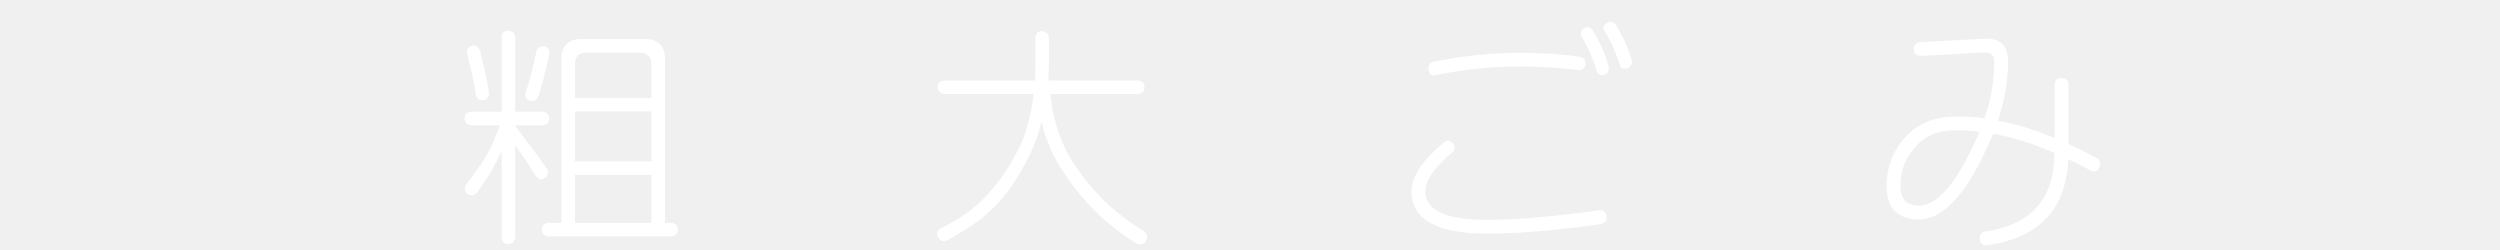
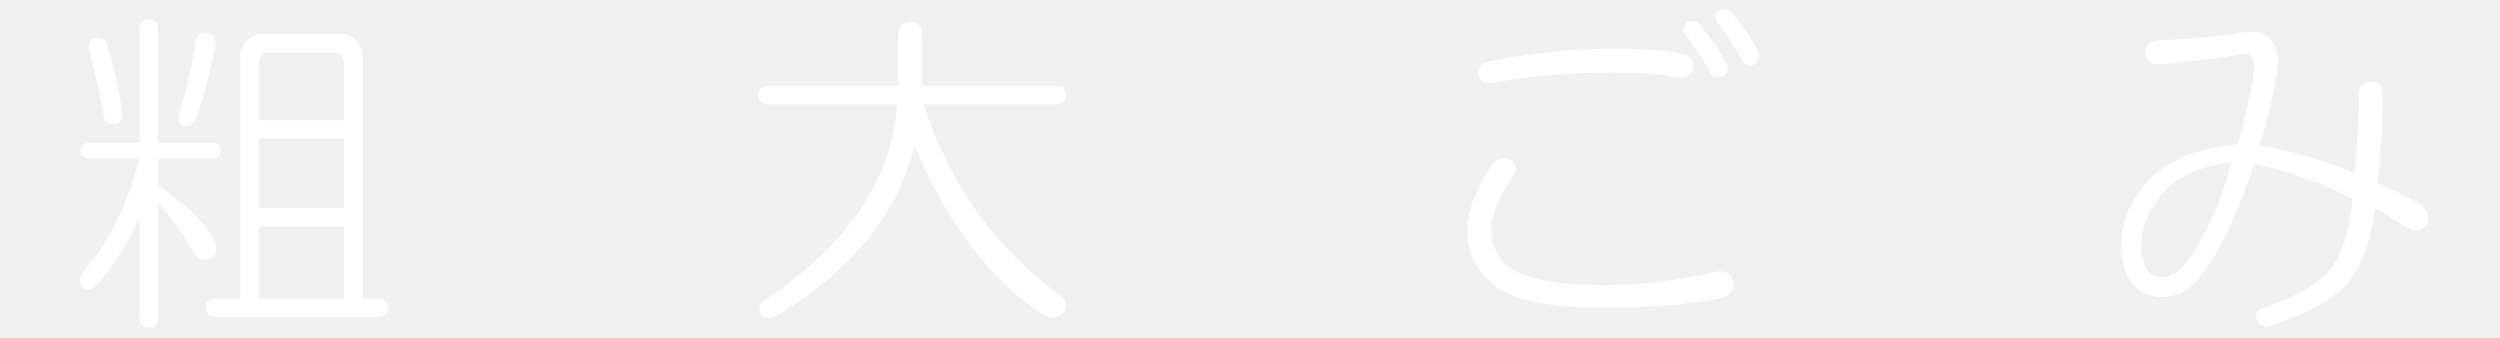
- <svg xmlns="http://www.w3.org/2000/svg" version="1.1" x="0px" y="0px" width="200px" height="20px" viewBox="0 0 200 20" enable-background="new 0 0 200 20" xml:space="preserve">
-   <g id="レイヤー_1" display="none">
-     <g display="inline">
-       <path fill="#FFFFFF" d="M16.31,5.336c0.073-0.121,0.182-0.2,0.327-0.236c0.157-0.024,0.296,0,0.418,0.072    c0.133,0.097,0.206,0.225,0.218,0.382c0.073,0.472,0.169,1.326,0.291,2.561c0.121,1.187,0.188,2.252,0.2,3.196    c-0.012,0.182-0.061,0.327-0.145,0.436c-0.097,0.098-0.224,0.146-0.381,0.146c-0.158-0.012-0.279-0.061-0.363-0.146    c-0.109-0.097-0.164-0.235-0.164-0.417c0-0.944-0.061-2.004-0.182-3.179c-0.121-1.223-0.218-2.016-0.291-2.379    C16.213,5.603,16.238,5.457,16.31,5.336z M18.617,2.866c0.097-0.097,0.224-0.146,0.381-0.146c0.157,0.012,0.278,0.061,0.363,0.146    c0.121,0.097,0.182,0.242,0.182,0.436v3.814c0.521-0.799,0.914-1.562,1.181-2.289c0.073-0.182,0.169-0.297,0.291-0.345    c0.133-0.048,0.272-0.048,0.418,0c0.157,0.073,0.26,0.169,0.309,0.291c0.037,0.146,0.03,0.297-0.018,0.454    c-0.412,1.09-1.054,2.24-1.925,3.451c-0.085,0.109-0.17,0.188-0.254,0.236V9.55c-0.012,0.69-0.036,1.308-0.073,1.852    c-0.024,0.363-0.061,0.751-0.109,1.162c0.787,1.369,1.423,2.543,1.907,3.524c0.073,0.133,0.084,0.261,0.036,0.381    c-0.036,0.158-0.127,0.261-0.272,0.31c-0.169,0.072-0.309,0.084-0.417,0.036c-0.121-0.036-0.224-0.151-0.309-0.346    c-0.315-0.714-0.696-1.514-1.144-2.397c-0.073,0.303-0.133,0.605-0.182,0.908c-0.133,0.558-0.261,1.042-0.381,1.453    c-0.146,0.448-0.297,0.842-0.454,1.181c-0.182,0.375-0.352,0.679-0.509,0.908c-0.182,0.242-0.315,0.437-0.399,0.581    c-0.146,0.146-0.279,0.225-0.4,0.236c-0.133,0.012-0.26-0.024-0.381-0.108c-0.133-0.109-0.206-0.225-0.218-0.346    c-0.024-0.182,0.024-0.333,0.145-0.454c0.109-0.146,0.236-0.314,0.381-0.509c0.157-0.242,0.309-0.532,0.454-0.871    c0.133-0.327,0.272-0.696,0.418-1.108c0.133-0.424,0.26-0.933,0.381-1.525c0.133-0.545,0.224-1.078,0.272-1.599    c0.073-0.521,0.115-1.078,0.127-1.671c0.036-0.472,0.054-1.005,0.054-1.598V3.302C18.484,3.12,18.532,2.975,18.617,2.866z     M32.876,6.171c0.121,0.097,0.182,0.225,0.182,0.382c-0.012,0.182-0.061,0.315-0.146,0.399c-0.121,0.109-0.254,0.164-0.399,0.164    h-2.652c0.193,1.126,0.496,2.113,0.908,2.96c0.484,1.005,1.168,1.986,2.052,2.942c0.121,0.134,0.182,0.279,0.182,0.437    c-0.024,0.133-0.079,0.254-0.163,0.363c-0.134,0.108-0.261,0.157-0.382,0.146c-0.157-0.013-0.297-0.079-0.417-0.2    c-0.933-1.018-1.641-2.04-2.125-3.069c-0.254-0.521-0.472-1.072-0.654-1.653c-0.109,0.363-0.236,0.733-0.381,1.108    c-0.206,0.509-0.418,0.95-0.636,1.325c-0.218,0.4-0.46,0.751-0.727,1.054c-0.279,0.327-0.551,0.6-0.817,0.817    c-0.291,0.218-0.515,0.388-0.672,0.509c-0.157,0.134-0.297,0.193-0.417,0.182c-0.133,0-0.254-0.061-0.363-0.182    c-0.097-0.109-0.152-0.236-0.164-0.382c0-0.182,0.079-0.314,0.236-0.399c0.182-0.121,0.387-0.278,0.617-0.472    c0.267-0.206,0.515-0.461,0.745-0.764c0.218-0.266,0.436-0.587,0.654-0.962c0.242-0.375,0.46-0.823,0.654-1.344    c0.206-0.484,0.351-0.95,0.436-1.398c0.061-0.339,0.115-0.678,0.164-1.017h-1.816c-0.049,0-0.079,0-0.091,0    c-0.073,0.303-0.146,0.605-0.218,0.908c-0.194,0.654-0.442,1.253-0.745,1.798c-0.352,0.654-0.751,1.216-1.199,1.689    c-0.448,0.46-0.872,0.842-1.271,1.144c-0.424,0.327-0.945,0.636-1.562,0.927c-0.158,0.072-0.309,0.085-0.454,0.036    c-0.146-0.061-0.243-0.151-0.291-0.272c-0.072-0.157-0.084-0.297-0.036-0.418c0.061-0.133,0.169-0.235,0.327-0.309    c0.496-0.229,0.95-0.496,1.362-0.799c0.436-0.327,0.823-0.66,1.162-0.999c0.157-0.169,0.309-0.351,0.454-0.545    c-0.363-0.291-0.787-0.582-1.271-0.872c-0.497-0.315-0.842-0.527-1.035-0.636c-0.17,0.218-0.333,0.424-0.49,0.618    c-0.122,0.133-0.254,0.206-0.4,0.218c-0.145-0.012-0.272-0.061-0.381-0.145c-0.121-0.109-0.182-0.236-0.182-0.382    c0-0.145,0.061-0.278,0.182-0.399c0.484-0.509,0.86-1.042,1.126-1.599c0.279-0.617,0.515-1.525,0.708-2.725    c0.121-0.508,0.297-0.872,0.527-1.09c0.193-0.182,0.49-0.272,0.89-0.272h1.925c0.424-0.012,0.75,0.134,0.981,0.436    C26.997,3.731,27.1,4.053,27.1,4.392s-0.061,0.86-0.182,1.562C26.906,5.978,26.9,6.008,26.9,6.044h1.78    c0.024-0.254,0.036-0.515,0.036-0.781V3.229c0.012-0.182,0.061-0.327,0.146-0.436c0.097-0.097,0.224-0.145,0.381-0.145    c0.157,0.012,0.278,0.061,0.363,0.145c0.121,0.097,0.182,0.243,0.182,0.436v2.034c-0.012,0.267-0.024,0.527-0.037,0.781h2.761    C32.634,6.044,32.755,6.087,32.876,6.171z M22.395,14.854c0.121-0.061,0.26-0.085,0.418-0.072c0.146,0.024,0.26,0.091,0.345,0.199    c0.073,0.134,0.091,0.291,0.054,0.473c-0.169,0.848-0.381,1.544-0.636,2.089c-0.254,0.605-0.533,1.096-0.835,1.471    c-0.109,0.146-0.242,0.236-0.399,0.272c-0.133,0-0.261-0.042-0.381-0.127c-0.122-0.108-0.188-0.224-0.2-0.345    c-0.024-0.17,0.019-0.315,0.127-0.437c0.339-0.484,0.605-0.95,0.799-1.398c0.242-0.521,0.405-1.096,0.49-1.726    C22.201,15.071,22.274,14.938,22.395,14.854z M25.429,7.861V7.843c-0.037-0.037-0.073-0.061-0.109-0.073    c-0.4-0.303-0.872-0.618-1.417-0.944c-0.375-0.218-0.66-0.382-0.854-0.491c-0.109,0.375-0.225,0.727-0.345,1.054    c-0.085,0.182-0.17,0.351-0.254,0.508c0.242,0.122,0.605,0.333,1.09,0.636c0.472,0.303,0.89,0.588,1.253,0.854    C25.035,8.915,25.247,8.406,25.429,7.861z M26.01,4.882c-0.012-0.254-0.061-0.454-0.145-0.599    c-0.085-0.146-0.272-0.218-0.563-0.218h-0.944c-0.303,0-0.533,0.055-0.69,0.164c-0.157,0.121-0.26,0.315-0.309,0.581    c-0.036,0.146-0.061,0.297-0.073,0.454c0.242,0.134,0.636,0.363,1.181,0.69c0.46,0.279,0.872,0.545,1.235,0.799    c0.036-0.194,0.079-0.381,0.127-0.563C25.949,5.657,26.01,5.221,26.01,4.882z M25.247,15.126c0.097-0.109,0.218-0.163,0.363-0.163    c0.157,0.012,0.291,0.061,0.399,0.145c0.109,0.121,0.157,0.261,0.146,0.418c-0.024,0.279-0.061,0.751-0.109,1.417    c-0.061,0.654-0.134,1.235-0.218,1.744c-0.036,0.169-0.115,0.296-0.236,0.381c-0.109,0.085-0.243,0.109-0.4,0.073    c-0.145-0.024-0.254-0.091-0.327-0.2c-0.085-0.146-0.109-0.297-0.073-0.454c0.097-0.484,0.169-1.042,0.218-1.671    c0.061-0.654,0.091-1.078,0.091-1.271C25.114,15.374,25.162,15.235,25.247,15.126z M27.99,15.09    c0.073-0.121,0.182-0.2,0.327-0.236c0.157-0.048,0.296-0.03,0.417,0.055s0.2,0.206,0.236,0.363    c0.048,0.278,0.127,0.769,0.236,1.471c0.109,0.666,0.169,1.271,0.182,1.816c-0.012,0.182-0.061,0.327-0.145,0.437    c-0.085,0.097-0.206,0.151-0.363,0.163c-0.146,0-0.272-0.042-0.381-0.127c-0.109-0.097-0.164-0.236-0.164-0.418    c-0.037-0.521-0.097-1.114-0.182-1.78c-0.097-0.678-0.164-1.113-0.2-1.308C27.929,15.356,27.941,15.211,27.99,15.09z     M30.769,15.471c-0.085-0.157-0.109-0.309-0.073-0.454c0.061-0.133,0.151-0.235,0.272-0.309c0.157-0.084,0.296-0.103,0.417-0.055    c0.146,0.062,0.261,0.164,0.345,0.31c0.521,0.956,0.951,2.125,1.29,3.505c0.048,0.182,0.036,0.333-0.037,0.454    c-0.073,0.134-0.182,0.225-0.327,0.272c-0.158,0.037-0.297,0.019-0.418-0.054c-0.121-0.073-0.206-0.206-0.254-0.4    C31.683,17.469,31.277,16.379,30.769,15.471z M30.714,3.356c-0.012-0.121,0.036-0.242,0.146-0.363    c0.109-0.097,0.224-0.145,0.345-0.145c0.146,0,0.279,0.054,0.4,0.164c0.412,0.375,0.805,0.86,1.181,1.453    c0.073,0.145,0.103,0.278,0.091,0.399c-0.024,0.146-0.097,0.261-0.218,0.345c-0.134,0.061-0.261,0.085-0.382,0.073    c-0.145-0.037-0.26-0.127-0.345-0.272c-0.339-0.521-0.678-0.945-1.017-1.271C30.781,3.628,30.714,3.501,30.714,3.356z" />
-       <path fill="#FFFFFF" d="M66.352,8.406c0.049-0.024,0.066-0.061,0.055-0.109c0-0.037-0.024-0.055-0.072-0.055    c-3.657,0.267-7.163,0.436-10.518,0.509c-0.157,0.012-0.296-0.037-0.417-0.146c-0.121-0.097-0.182-0.242-0.182-0.436    c0-0.169,0.055-0.296,0.164-0.381c0.109-0.097,0.254-0.139,0.436-0.127c3.415-0.109,6.921-0.278,10.518-0.509    c0.642-0.048,1.035,0.188,1.181,0.708c0.169,0.593,0.012,1.06-0.473,1.398l-5.304,3.959c0.617-0.206,1.132-0.309,1.544-0.309    c1.162,0.012,1.744,0.696,1.744,2.053v1.38c0.012,0.823,0.46,1.235,1.344,1.235c0.727,0,1.58-0.072,2.562-0.218    c0.169-0.024,0.309,0.006,0.417,0.091c0.098,0.084,0.151,0.224,0.164,0.418c-0.013,0.205-0.073,0.351-0.182,0.436    c-0.121,0.085-0.255,0.133-0.399,0.146c-0.872,0.146-1.726,0.218-2.562,0.218c-1.623-0.012-2.434-0.787-2.434-2.325v-1.38    c0-0.643-0.219-0.963-0.654-0.963c-1.574,0-3.603,0.872-6.085,2.615l-0.072,0.055l-0.037,0.019l-0.145,0.108l-0.109,0.073    l-0.019,0.018l-0.054,0.036l-0.019,0.019l-1.58,1.181l-0.019,0.019l-0.236,0.163c-0.073,0.061-0.115,0.097-0.127,0.109    c-0.145,0.097-0.278,0.145-0.399,0.145c-0.133,0-0.254-0.061-0.363-0.182s-0.164-0.254-0.164-0.399    c0.012-0.157,0.073-0.278,0.182-0.363l0.037-0.036l0.036-0.019l0.018-0.018L66.352,8.406z M65.499,4.028    c0.182,0.024,0.315,0.079,0.399,0.164c0.085,0.109,0.128,0.254,0.128,0.436c-0.024,0.17-0.098,0.297-0.219,0.382    c-0.108,0.084-0.26,0.109-0.454,0.072c-2.664-0.254-5.11-0.581-7.338-0.98c-0.157-0.012-0.291-0.073-0.399-0.182    c-0.098-0.097-0.14-0.236-0.127-0.418c0.012-0.182,0.078-0.315,0.199-0.399c0.134-0.085,0.291-0.103,0.473-0.055    C60.498,3.471,62.944,3.798,65.499,4.028z" />
-       <path fill="#FFFFFF" d="M102.371,3.992c0.072,0.388-0.098,0.745-0.509,1.072l-5.594,4.414c0.812-0.182,1.841-0.272,3.088-0.272    c1.937,0.012,3.432,0.442,4.486,1.29c1.029,0.835,1.55,1.859,1.563,3.069c0,0.013,0,0.037,0,0.073    c0.012,0.012,0.018,0.024,0.018,0.036h-0.018c-0.036,1.756-0.806,3.106-2.307,4.051c-1.393,0.848-3.076,1.277-5.049,1.289    c-4.057-0.024-6.085-0.962-6.085-2.815c0.012-0.581,0.242-1.053,0.69-1.416c0.496-0.4,1.187-0.6,2.07-0.6    c1.368,0,2.513,0.418,3.433,1.253c0.908,0.787,1.478,1.568,1.708,2.344c0.98-0.194,1.852-0.527,2.615-0.999    c1.211-0.775,1.822-1.841,1.835-3.197c-0.024-0.836-0.424-1.568-1.199-2.198c-0.872-0.726-2.125-1.089-3.759-1.089    c-2.155,0.012-3.724,0.315-4.704,0.907c-0.376,0.182-1.515,0.933-3.415,2.253c0.048-0.049,0.048-0.049,0,0    c0.012-0.036,0.012-0.036,0,0c-0.157,0.108-0.315,0.157-0.473,0.146c-0.157-0.024-0.278-0.109-0.363-0.255    c-0.072-0.133-0.103-0.272-0.091-0.418c0.024-0.145,0.134-0.278,0.327-0.399c0.012-0.012,0.024-0.018,0.036-0.018l0.019-0.019    l0.018-0.019l9.555-7.537c0.146-0.084,0.212-0.169,0.2-0.254c0-0.073-0.055-0.115-0.164-0.127h-8.373    c-0.146-0.012-0.272-0.061-0.382-0.146c-0.121-0.097-0.182-0.242-0.182-0.436c0.024-0.157,0.079-0.278,0.163-0.363    c0.109-0.097,0.242-0.145,0.4-0.145h9.953C102.122,3.478,102.286,3.653,102.371,3.992z M98.048,17.923    c0.242-0.012,0.479-0.018,0.708-0.018c-0.254-0.545-0.715-1.108-1.38-1.689c-0.751-0.63-1.635-0.944-2.652-0.944    c-0.63,0-1.078,0.091-1.344,0.272c-0.219,0.17-0.327,0.388-0.327,0.653C93.065,17.336,94.73,17.911,98.048,17.923z" />
-       <path fill="#FFFFFF" d="M129.308,11.33c0.133-0.037,0.261-0.013,0.382,0.072c0.12,0.072,0.205,0.182,0.254,0.327    c0.048,0.146,0.019,0.29-0.091,0.436c-1.478,1.235-2.216,2.289-2.216,3.161c0,1.501,1.635,2.252,4.904,2.252    c2.301-0.012,5.231-0.261,8.791-0.745c0.134-0.024,0.261-0.012,0.382,0.037c0.133,0.084,0.218,0.205,0.254,0.363    c0.036,0.169,0.019,0.309-0.055,0.417c-0.084,0.121-0.206,0.206-0.363,0.255c-3.572,0.509-6.575,0.763-9.009,0.763    c-3.996,0-5.994-1.114-5.994-3.342c0-1.139,0.805-2.386,2.416-3.742C129.083,11.463,129.198,11.378,129.308,11.33z M139.643,4.646    c0.206,0.024,0.37,0.079,0.491,0.163c0.133,0.109,0.193,0.261,0.182,0.454c-0.037,0.194-0.115,0.327-0.236,0.4    c-0.109,0.073-0.242,0.091-0.399,0.054c-3.876-0.46-7.6-0.327-11.171,0.4c-0.146,0.036-0.272,0.03-0.382-0.018    c-0.146-0.073-0.225-0.206-0.236-0.4c-0.012-0.193,0.024-0.345,0.109-0.454c0.097-0.121,0.254-0.188,0.472-0.2    C132.093,4.295,135.816,4.162,139.643,4.646z M142.149,5.463c0.024,0.133,0.012,0.26-0.036,0.381    c-0.072,0.097-0.17,0.182-0.291,0.254c-0.133,0.048-0.26,0.048-0.381,0c-0.098-0.037-0.17-0.109-0.218-0.218    c-0.303-1.029-0.733-1.998-1.29-2.906c-0.024-0.084-0.012-0.188,0.036-0.309c0.061-0.121,0.151-0.206,0.272-0.254    c0.134-0.073,0.255-0.091,0.363-0.055c0.097,0.049,0.182,0.115,0.255,0.2C141.417,3.429,141.847,4.398,142.149,5.463z     M142.677,2.121c0.557,0.86,0.986,1.804,1.289,2.833c0.036,0.133,0.019,0.261-0.055,0.381c-0.048,0.097-0.145,0.182-0.29,0.254    c-0.134,0.048-0.261,0.048-0.382,0c-0.085-0.036-0.151-0.109-0.199-0.218c-0.303-1.005-0.733-1.95-1.29-2.834    c-0.036-0.084-0.03-0.182,0.019-0.291c0.072-0.109,0.169-0.2,0.29-0.272c0.134-0.073,0.255-0.084,0.363-0.036    C142.519,1.976,142.604,2.037,142.677,2.121z" />
-       <path fill="#FFFFFF" d="M173.737,5.082c-0.013,1.49-0.279,3.04-0.8,4.65c1.453,0.266,2.949,0.727,4.486,1.379v-4.25    c-0.012-0.327,0.17-0.49,0.545-0.49c0.363,0,0.545,0.163,0.545,0.49v4.722c0.739,0.327,1.478,0.696,2.217,1.108    c0.302,0.133,0.375,0.381,0.218,0.744c-0.17,0.327-0.406,0.399-0.709,0.218c-0.605-0.326-1.187-0.617-1.743-0.871    c-0.17,3.947-2.295,6.212-6.376,6.793c-0.363,0.048-0.569-0.097-0.617-0.436c-0.036-0.376,0.108-0.588,0.436-0.636    c3.633-0.533,5.455-2.604,5.468-6.213c-1.695-0.75-3.313-1.259-4.85-1.525c-0.352,0.835-0.751,1.689-1.199,2.561    c-1.514,2.809-3.069,4.214-4.668,4.214c-1.708-0.013-2.562-0.896-2.562-2.652c0.012-1.599,0.569-2.948,1.671-4.05    c0.957-0.957,2.24-1.435,3.852-1.435c0.012-0.012,0.042-0.012,0.091,0c0-0.012,0.006-0.018,0.018-0.018v0.018    c0.702-0.012,1.405,0.036,2.107,0.146c0.521-1.526,0.781-3.016,0.781-4.469c0-0.533-0.261-0.781-0.781-0.745l-5.031,0.272    c-0.352,0-0.533-0.169-0.545-0.508c-0.013-0.375,0.169-0.569,0.545-0.582l5.031-0.272C173.113,3.187,173.737,3.798,173.737,5.082z     M166.689,16.452c1.223-0.012,2.477-1.241,3.76-3.688c0.388-0.738,0.732-1.459,1.035-2.161c-0.593-0.073-1.198-0.109-1.816-0.109    c-1.308,0-2.295,0.333-2.961,0.999c-0.992,0.944-1.489,2.077-1.489,3.396C165.218,15.932,165.708,16.452,166.689,16.452z" />
-     </g>
-     <g display="inline">
- 	</g>
-   </g>
-   <g id="レイヤー_2">
-     <g>
-       <path fill="#FFFFFF" d="M41.055,19.371c-0.098,0.098-0.227,0.152-0.386,0.166c-0.147-0.014-0.275-0.063-0.386-0.148    c-0.098-0.109-0.147-0.256-0.147-0.439v-6.871c-0.135,0.257-0.245,0.484-0.331,0.68c-0.539,1.029-1.072,1.898-1.598,2.607    c-0.11,0.148-0.239,0.229-0.386,0.24c-0.147,0.023-0.282-0.006-0.404-0.092c-0.135-0.111-0.208-0.227-0.221-0.35    c-0.024-0.158,0.019-0.313,0.129-0.459c0.796-1.004,1.384-1.861,1.763-2.572c0.282-0.526,0.588-1.231,0.919-2.113H37.73    c-0.135-0.012-0.263-0.061-0.386-0.147c-0.123-0.098-0.184-0.226-0.184-0.386c0.012-0.184,0.061-0.318,0.147-0.404    c0.122-0.098,0.263-0.147,0.422-0.147h2.407V3.002c0-0.184,0.043-0.318,0.128-0.404c0.11-0.098,0.245-0.147,0.404-0.147    c0.147,0.012,0.275,0.061,0.386,0.147c0.11,0.11,0.166,0.245,0.166,0.404v5.934h2.167c0.123,0,0.245,0.043,0.368,0.128    c0.122,0.098,0.184,0.227,0.184,0.386c-0.012,0.184-0.062,0.319-0.147,0.404c-0.123,0.11-0.257,0.165-0.404,0.165h-2.167v0.055    c1.016,1.323,1.861,2.468,2.535,3.435c0.085,0.111,0.11,0.24,0.073,0.387c-0.012,0.146-0.092,0.264-0.239,0.35    c-0.147,0.109-0.282,0.141-0.404,0.092c-0.11-0.025-0.227-0.129-0.349-0.313c-0.441-0.711-0.98-1.513-1.617-2.406v7.33    C41.221,19.119,41.166,19.26,41.055,19.371z M37.399,3.939c0.049-0.122,0.147-0.208,0.294-0.257    c0.159-0.061,0.3-0.055,0.422,0.019c0.135,0.074,0.227,0.19,0.276,0.349c0.085,0.27,0.208,0.759,0.367,1.47    c0.159,0.686,0.276,1.304,0.349,1.855c0.024,0.171-0.006,0.318-0.092,0.441c-0.074,0.123-0.19,0.19-0.349,0.202    S38.373,8,38.263,7.926c-0.123-0.098-0.19-0.239-0.202-0.422c-0.074-0.526-0.19-1.121-0.349-1.782    C37.54,5.023,37.43,4.577,37.381,4.38C37.344,4.233,37.351,4.086,37.399,3.939z M43.094,3.811c0.11-0.085,0.239-0.123,0.386-0.11    c0.171,0.025,0.3,0.092,0.386,0.202c0.086,0.135,0.11,0.282,0.074,0.441C43.89,4.638,43.774,5.14,43.59,5.85    c-0.159,0.698-0.331,1.311-0.514,1.837c-0.074,0.184-0.172,0.3-0.294,0.349c-0.123,0.062-0.257,0.067-0.404,0.019    c-0.159-0.049-0.264-0.135-0.313-0.257c-0.049-0.147-0.049-0.3,0-0.459c0.184-0.514,0.355-1.108,0.515-1.782    c0.171-0.71,0.275-1.164,0.312-1.359C42.917,4.025,42.984,3.897,43.094,3.811z M45.317,3.535c0.257-0.269,0.63-0.404,1.121-0.404    h5.217c0.502,0,0.882,0.135,1.139,0.404c0.27,0.245,0.404,0.625,0.404,1.139v13.154h0.478c0.123,0,0.245,0.043,0.368,0.129    c0.122,0.098,0.184,0.227,0.184,0.385c-0.012,0.184-0.062,0.318-0.147,0.404c-0.123,0.111-0.257,0.166-0.404,0.166h-9.773    c-0.135-0.014-0.264-0.063-0.386-0.146c-0.123-0.1-0.184-0.229-0.184-0.387c0.012-0.184,0.062-0.318,0.147-0.404    c0.123-0.098,0.263-0.146,0.423-0.146h1.01V4.656C44.913,4.203,45.048,3.829,45.317,3.535z M46.842,4.215    c-0.27,0-0.478,0.08-0.625,0.239c-0.147,0.147-0.22,0.349-0.22,0.606v2.774h6.117V5.17c0-0.306-0.073-0.539-0.22-0.698    c-0.184-0.171-0.429-0.257-0.735-0.257H46.842z M45.997,8.918v3.986h6.117V8.918H45.997z M45.997,13.988v3.84h6.117v-3.84H45.997z    " />
-       <path fill="#FFFFFF" d="M82.793,6.438c0.024-0.368,0.037-0.753,0.037-1.157V3.076c0.012-0.184,0.061-0.331,0.147-0.441    c0.098-0.098,0.227-0.147,0.386-0.147C83.522,2.5,83.645,2.55,83.73,2.635c0.122,0.098,0.184,0.245,0.184,0.441v2.205    c-0.025,0.392-0.043,0.778-0.055,1.157h7.146c0.123,0,0.245,0.043,0.368,0.128c0.122,0.098,0.184,0.227,0.184,0.386    c-0.012,0.184-0.062,0.319-0.147,0.404c-0.123,0.11-0.257,0.166-0.404,0.166h-6.981c0.024,0.147,0.043,0.282,0.055,0.404    c0.233,1.899,0.809,3.57,1.727,5.016c0.723,1.115,1.567,2.156,2.535,3.123c0.882,0.857,1.929,1.658,3.141,2.406    c0.171,0.109,0.264,0.244,0.276,0.404c0.012,0.158-0.025,0.301-0.11,0.422c-0.098,0.148-0.22,0.227-0.367,0.24    c-0.16,0.023-0.319-0.02-0.478-0.129c-1.274-0.82-2.357-1.678-3.251-2.572c-1.053-1.09-1.954-2.229-2.7-3.418    c-0.71-1.113-1.219-2.338-1.525-3.673c-0.062,0.233-0.129,0.478-0.202,0.735c-0.282,0.919-0.667,1.819-1.157,2.7    c-0.441,0.797-0.888,1.506-1.341,2.131c-0.478,0.637-0.998,1.201-1.562,1.691c-0.588,0.537-1.176,0.979-1.764,1.322    c-0.6,0.367-1.072,0.648-1.415,0.844c-0.184,0.086-0.337,0.123-0.459,0.111c-0.135-0.025-0.245-0.098-0.331-0.221    c-0.098-0.123-0.141-0.258-0.129-0.404c0.024-0.172,0.116-0.301,0.276-0.385c0.404-0.197,0.869-0.447,1.396-0.754    c0.551-0.33,1.108-0.754,1.672-1.268c0.49-0.453,0.979-0.992,1.47-1.617c0.514-0.625,0.998-1.365,1.451-2.223    c0.441-0.796,0.759-1.58,0.955-2.351c0.208-0.735,0.374-1.549,0.496-2.443c0-0.049,0-0.08,0-0.092h-7.109    C75.439,7.51,75.31,7.46,75.188,7.375c-0.123-0.098-0.184-0.227-0.184-0.386c0.012-0.184,0.061-0.318,0.147-0.404    c0.122-0.098,0.263-0.147,0.422-0.147H82.793z" />
-       <path fill="#FFFFFF" d="M115.714,11.27c0.134-0.037,0.263-0.012,0.386,0.073c0.122,0.073,0.208,0.185,0.257,0.331    s0.019,0.293-0.092,0.44c-1.494,1.249-2.241,2.315-2.241,3.196c0,1.52,1.653,2.279,4.96,2.279    c2.327-0.014,5.291-0.264,8.892-0.754c0.135-0.025,0.263-0.012,0.386,0.037c0.135,0.086,0.221,0.207,0.257,0.367    c0.037,0.172,0.019,0.313-0.055,0.422c-0.086,0.123-0.209,0.209-0.367,0.258c-3.613,0.514-6.65,0.771-9.112,0.771    c-4.041,0-6.063-1.127-6.063-3.381c0-1.15,0.814-2.412,2.443-3.783C115.486,11.404,115.604,11.318,115.714,11.27z M126.166,4.509    c0.208,0.025,0.374,0.08,0.496,0.166c0.135,0.11,0.196,0.264,0.184,0.459c-0.036,0.196-0.116,0.331-0.238,0.404    c-0.11,0.074-0.245,0.092-0.404,0.055c-3.919-0.465-7.686-0.331-11.298,0.404c-0.147,0.037-0.275,0.031-0.386-0.019    c-0.147-0.073-0.227-0.208-0.239-0.404c-0.012-0.196,0.024-0.349,0.11-0.459c0.098-0.122,0.258-0.19,0.478-0.202    C118.53,4.154,122.296,4.02,126.166,4.509z M128.701,5.336c0.024,0.135,0.013,0.263-0.036,0.386    c-0.073,0.098-0.172,0.184-0.294,0.257c-0.135,0.049-0.264,0.049-0.386,0c-0.099-0.037-0.172-0.11-0.221-0.22    c-0.307-1.041-0.741-2.021-1.305-2.939c-0.024-0.085-0.012-0.189,0.037-0.312c0.062-0.123,0.153-0.208,0.275-0.257    c0.135-0.074,0.258-0.092,0.367-0.055c0.099,0.049,0.185,0.117,0.258,0.202C127.96,3.278,128.396,4.258,128.701,5.336z     M129.234,1.956c0.563,0.87,0.998,1.825,1.305,2.866c0.036,0.135,0.018,0.264-0.056,0.386c-0.049,0.098-0.146,0.184-0.294,0.257    c-0.135,0.049-0.264,0.049-0.386,0c-0.086-0.037-0.153-0.11-0.202-0.221c-0.306-1.016-0.741-1.972-1.304-2.866    c-0.037-0.085-0.031-0.184,0.018-0.294c0.074-0.11,0.172-0.202,0.294-0.275c0.135-0.074,0.258-0.085,0.368-0.037    C129.075,1.809,129.161,1.87,129.234,1.956z" />
-       <path fill="#FFFFFF" d="M160.648,4.95c-0.013,1.507-0.282,3.074-0.809,4.703c1.47,0.27,2.982,0.735,4.537,1.396V6.75    c-0.012-0.331,0.172-0.496,0.552-0.496c0.367,0,0.551,0.165,0.551,0.496v4.777c0.747,0.33,1.494,0.703,2.241,1.119    c0.306,0.135,0.38,0.387,0.221,0.754c-0.172,0.33-0.41,0.404-0.717,0.221c-0.612-0.33-1.2-0.625-1.764-0.883    c-0.172,3.994-2.32,6.283-6.448,6.871c-0.367,0.049-0.575-0.098-0.624-0.441c-0.037-0.379,0.11-0.594,0.44-0.643    c3.675-0.539,5.518-2.633,5.53-6.282c-1.715-0.759-3.351-1.274-4.905-1.543c-0.355,0.845-0.76,1.708-1.213,2.591    c-1.531,2.84-3.104,4.262-4.721,4.262c-1.728-0.014-2.591-0.906-2.591-2.684c0.013-1.615,0.576-2.98,1.69-4.096    c0.968-0.967,2.266-1.451,3.895-1.451c0.012-0.012,0.043-0.012,0.092,0c0-0.012,0.006-0.019,0.019-0.019v0.019    c0.71-0.012,1.421,0.037,2.131,0.147c0.526-1.543,0.79-3.05,0.79-4.52c0-0.539-0.264-0.79-0.79-0.753l-5.089,0.275    c-0.355,0-0.539-0.171-0.551-0.514c-0.013-0.379,0.171-0.576,0.551-0.588l5.089-0.276C160.018,3.033,160.648,3.652,160.648,4.95z     M153.521,16.449c1.236-0.012,2.504-1.254,3.803-3.729c0.392-0.747,0.74-1.476,1.047-2.186c-0.601-0.074-1.213-0.11-1.837-0.11    c-1.323,0-2.321,0.337-2.994,1.01c-1.005,0.956-1.507,2.101-1.507,3.435C152.032,15.924,152.528,16.449,153.521,16.449z" />
-     </g>
+ <svg xmlns="http://www.w3.org/2000/svg" version="1.1" id="レイヤー_1" x="0px" y="0px" width="200px" height="27px" viewBox="0 0 200 27" enable-background="new 0 0 200 27" xml:space="preserve">
+   <g>
+     <path fill="#FFFFFF" d="M11.148,2.393c0-0.566,0.248-0.851,0.744-0.851c0.495,0,0.745,0.284,0.745,0.851v9.038h4.253   c0.495,0,0.744,0.212,0.744,0.638c0,0.425-0.249,0.638-0.744,0.638h-4.253v2.127c1.983,1.347,3.437,2.694,4.359,4.04   c0.425,0.781,0.425,1.348,0,1.701c-0.568,0.426-1.1,0.25-1.595-0.531c-0.709-1.276-1.631-2.552-2.764-3.828v9.145   c0,0.566-0.25,0.851-0.745,0.851c-0.497,0-0.744-0.284-0.744-0.851v-7.975c-0.781,1.844-1.879,3.615-3.296,5.316   c-0.497,0.497-0.922,0.568-1.276,0.213c-0.284-0.354-0.249-0.744,0.106-1.17c2.126-2.552,3.615-5.564,4.466-9.039H7.214   c-0.497,0-0.745-0.213-0.745-0.638c0-0.426,0.248-0.638,0.745-0.638h3.934V2.393z M7.64,3.031c0.495-0.07,0.814,0.143,0.957,0.638   c0.566,1.914,0.957,3.687,1.169,5.316c0,0.638-0.249,0.957-0.744,0.957c-0.425,0-0.675-0.282-0.745-0.851   C7.994,7.462,7.64,5.867,7.214,4.307C7.001,3.599,7.143,3.174,7.64,3.031z M16.465,2.605c0.566,0.071,0.814,0.425,0.744,1.063   c-0.355,1.914-0.851,3.828-1.488,5.742c-0.213,0.568-0.568,0.781-1.063,0.638c-0.355-0.141-0.462-0.46-0.319-0.957   c0.638-2.126,1.063-4.004,1.276-5.635C15.684,2.89,15.968,2.605,16.465,2.605z M27.311,2.712c0.425,0,0.814,0.178,1.169,0.532   c0.354,0.355,0.532,0.744,0.532,1.169v19.459h1.169c0.567,0,0.851,0.247,0.851,0.744c0,0.495-0.284,0.744-0.851,0.744H17.315   c-0.568,0-0.851-0.249-0.851-0.744c0-0.497,0.282-0.744,0.851-0.744h1.914V4.413c0-0.425,0.176-0.814,0.532-1.169   c0.354-0.354,0.744-0.532,1.169-0.532H27.311z M20.718,5.051v4.572h6.805V5.051c0-0.566-0.284-0.851-0.851-0.851h-5.104   C21,4.2,20.718,4.484,20.718,5.051z M20.718,16.642h6.805v-5.53h-6.805V16.642z M20.718,23.872h6.805V18.13h-6.805V23.872z" />
+     <path fill="#FFFFFF" d="M71.862,2.818c0-0.708,0.319-1.063,0.957-1.063s0.957,0.355,0.957,1.063v4.041h10.633   c0.566,0,0.851,0.25,0.851,0.745c0,0.497-0.284,0.744-0.851,0.744H73.883c2.055,6.38,5.705,11.484,10.951,15.312   c0.426,0.354,0.532,0.779,0.319,1.275c-0.425,0.567-1.063,0.602-1.914,0.106c-4.111-2.765-7.479-7.23-10.101-13.398   c-1.276,5.389-4.892,9.889-10.846,13.504c-0.781,0.426-1.276,0.389-1.488-0.106c-0.143-0.425,0-0.78,0.425-1.063   c6.662-4.466,10.171-9.677,10.526-15.631H61.548c-0.568,0-0.851-0.248-0.851-0.744c0-0.495,0.282-0.745,0.851-0.745h10.314V2.818z" />
+     <path fill="#FFFFFF" d="M120.88,12.813c0.426,0.355,0.495,0.744,0.213,1.17c-1.206,1.844-1.808,3.296-1.808,4.36   c0,1.488,0.673,2.623,2.021,3.402c1.417,0.709,3.756,1.063,7.018,1.063c2.905,0,5.883-0.354,8.932-1.063   c0.707-0.142,1.169,0.106,1.382,0.744c0.142,0.71-0.213,1.17-1.063,1.383c-2.552,0.495-5.635,0.744-9.25,0.744   c-4.396,0-7.337-0.604-8.825-1.808c-1.419-1.205-2.127-2.622-2.127-4.253c0-1.63,0.708-3.473,2.127-5.53   C119.852,12.6,120.312,12.531,120.88,12.813z M134.597,4.307c0.638,0.143,0.92,0.532,0.851,1.17   c-0.144,0.568-0.532,0.815-1.17,0.744c-1.419-0.283-3.155-0.425-5.21-0.425c-3.474,0-6.735,0.284-9.782,0.851   c-0.568,0.071-0.922-0.176-1.063-0.744c0-0.495,0.247-0.814,0.744-0.957c3.544-0.708,6.946-1.063,10.208-1.063   C131.37,3.881,133.178,4.024,134.597,4.307z M135.021,1.755c0.354-0.141,0.673-0.07,0.957,0.212   c0.779,0.922,1.488,1.951,2.127,3.083c0.212,0.497,0.106,0.851-0.319,1.063c-0.425,0.143-0.744,0.037-0.957-0.319   c-0.497-0.92-1.17-1.949-2.021-3.083C134.597,2.358,134.666,2.039,135.021,1.755z M137.573,0.798   c0.354-0.141,0.673-0.07,0.957,0.213c0.779,0.922,1.489,1.95,2.127,3.083c0.141,0.497,0.035,0.851-0.319,1.063   c-0.425,0.143-0.744,0.037-0.957-0.319c-0.496-0.92-1.169-1.949-2.02-3.083C137.148,1.33,137.218,1.011,137.573,0.798z" />
+     <path fill="#FFFFFF" d="M179.361,2.605c0.567-0.07,1.027-0.07,1.383,0c0.638,0.212,1.063,0.603,1.276,1.169   c0.141,0.284,0.212,0.709,0.212,1.276c-0.071,0.994-0.391,2.624-0.957,4.891l-0.531,1.701c2.409,0.355,4.961,1.101,7.655,2.233   c0.213-2.622,0.319-4.713,0.319-6.273c0-0.708,0.319-1.063,0.957-1.063s0.957,0.355,0.957,1.063c0,2.057-0.143,4.396-0.426,7.018   c1.843,0.851,3.047,1.488,3.615,1.914c0.426,0.425,0.532,0.922,0.319,1.488c-0.426,0.497-0.993,0.532-1.701,0.106   c-0.781-0.495-1.595-0.992-2.445-1.488c-0.355,2.977-1.207,5.104-2.553,6.38c-1.275,1.204-3.261,2.232-5.954,3.083   c-0.497,0.07-0.815-0.106-0.957-0.531c-0.143-0.426,0.035-0.744,0.532-0.957c2.268-0.71,3.969-1.63,5.104-2.765   c1.133-1.205,1.808-3.19,2.021-5.954c-2.411-1.276-5.034-2.197-7.869-2.765c-0.709,2.126-1.418,3.934-2.126,5.423   c-0.851,1.772-1.738,3.154-2.658,4.146c-0.781,0.709-1.632,1.063-2.552,1.063c-1.063,0-1.879-0.389-2.446-1.17   c-0.567-0.779-0.851-1.771-0.851-2.978c0-1.701,0.673-3.365,2.021-4.997c1.63-1.772,4.075-2.8,7.337-3.084   c0.851-3.189,1.275-5.245,1.275-6.167c0-0.495-0.105-0.814-0.318-0.957c-0.213-0.141-0.604-0.141-1.17,0   c-1.063,0.212-3.12,0.462-6.167,0.744c-0.568,0-0.922-0.282-1.063-0.851c0-0.638,0.319-0.992,0.957-1.063l2.021-0.106l2.339-0.213   L179.361,2.605z M173.194,15.259c-1.275,1.489-1.913,2.942-1.913,4.359c0.069,1.702,0.601,2.553,1.595,2.553   c0.92,0.071,1.877-0.708,2.871-2.34c0.566-1.063,1.063-2.055,1.488-2.977c0.495-1.205,0.92-2.48,1.275-3.829   C176.172,13.239,174.399,13.983,173.194,15.259z" />
  </g>
</svg>
